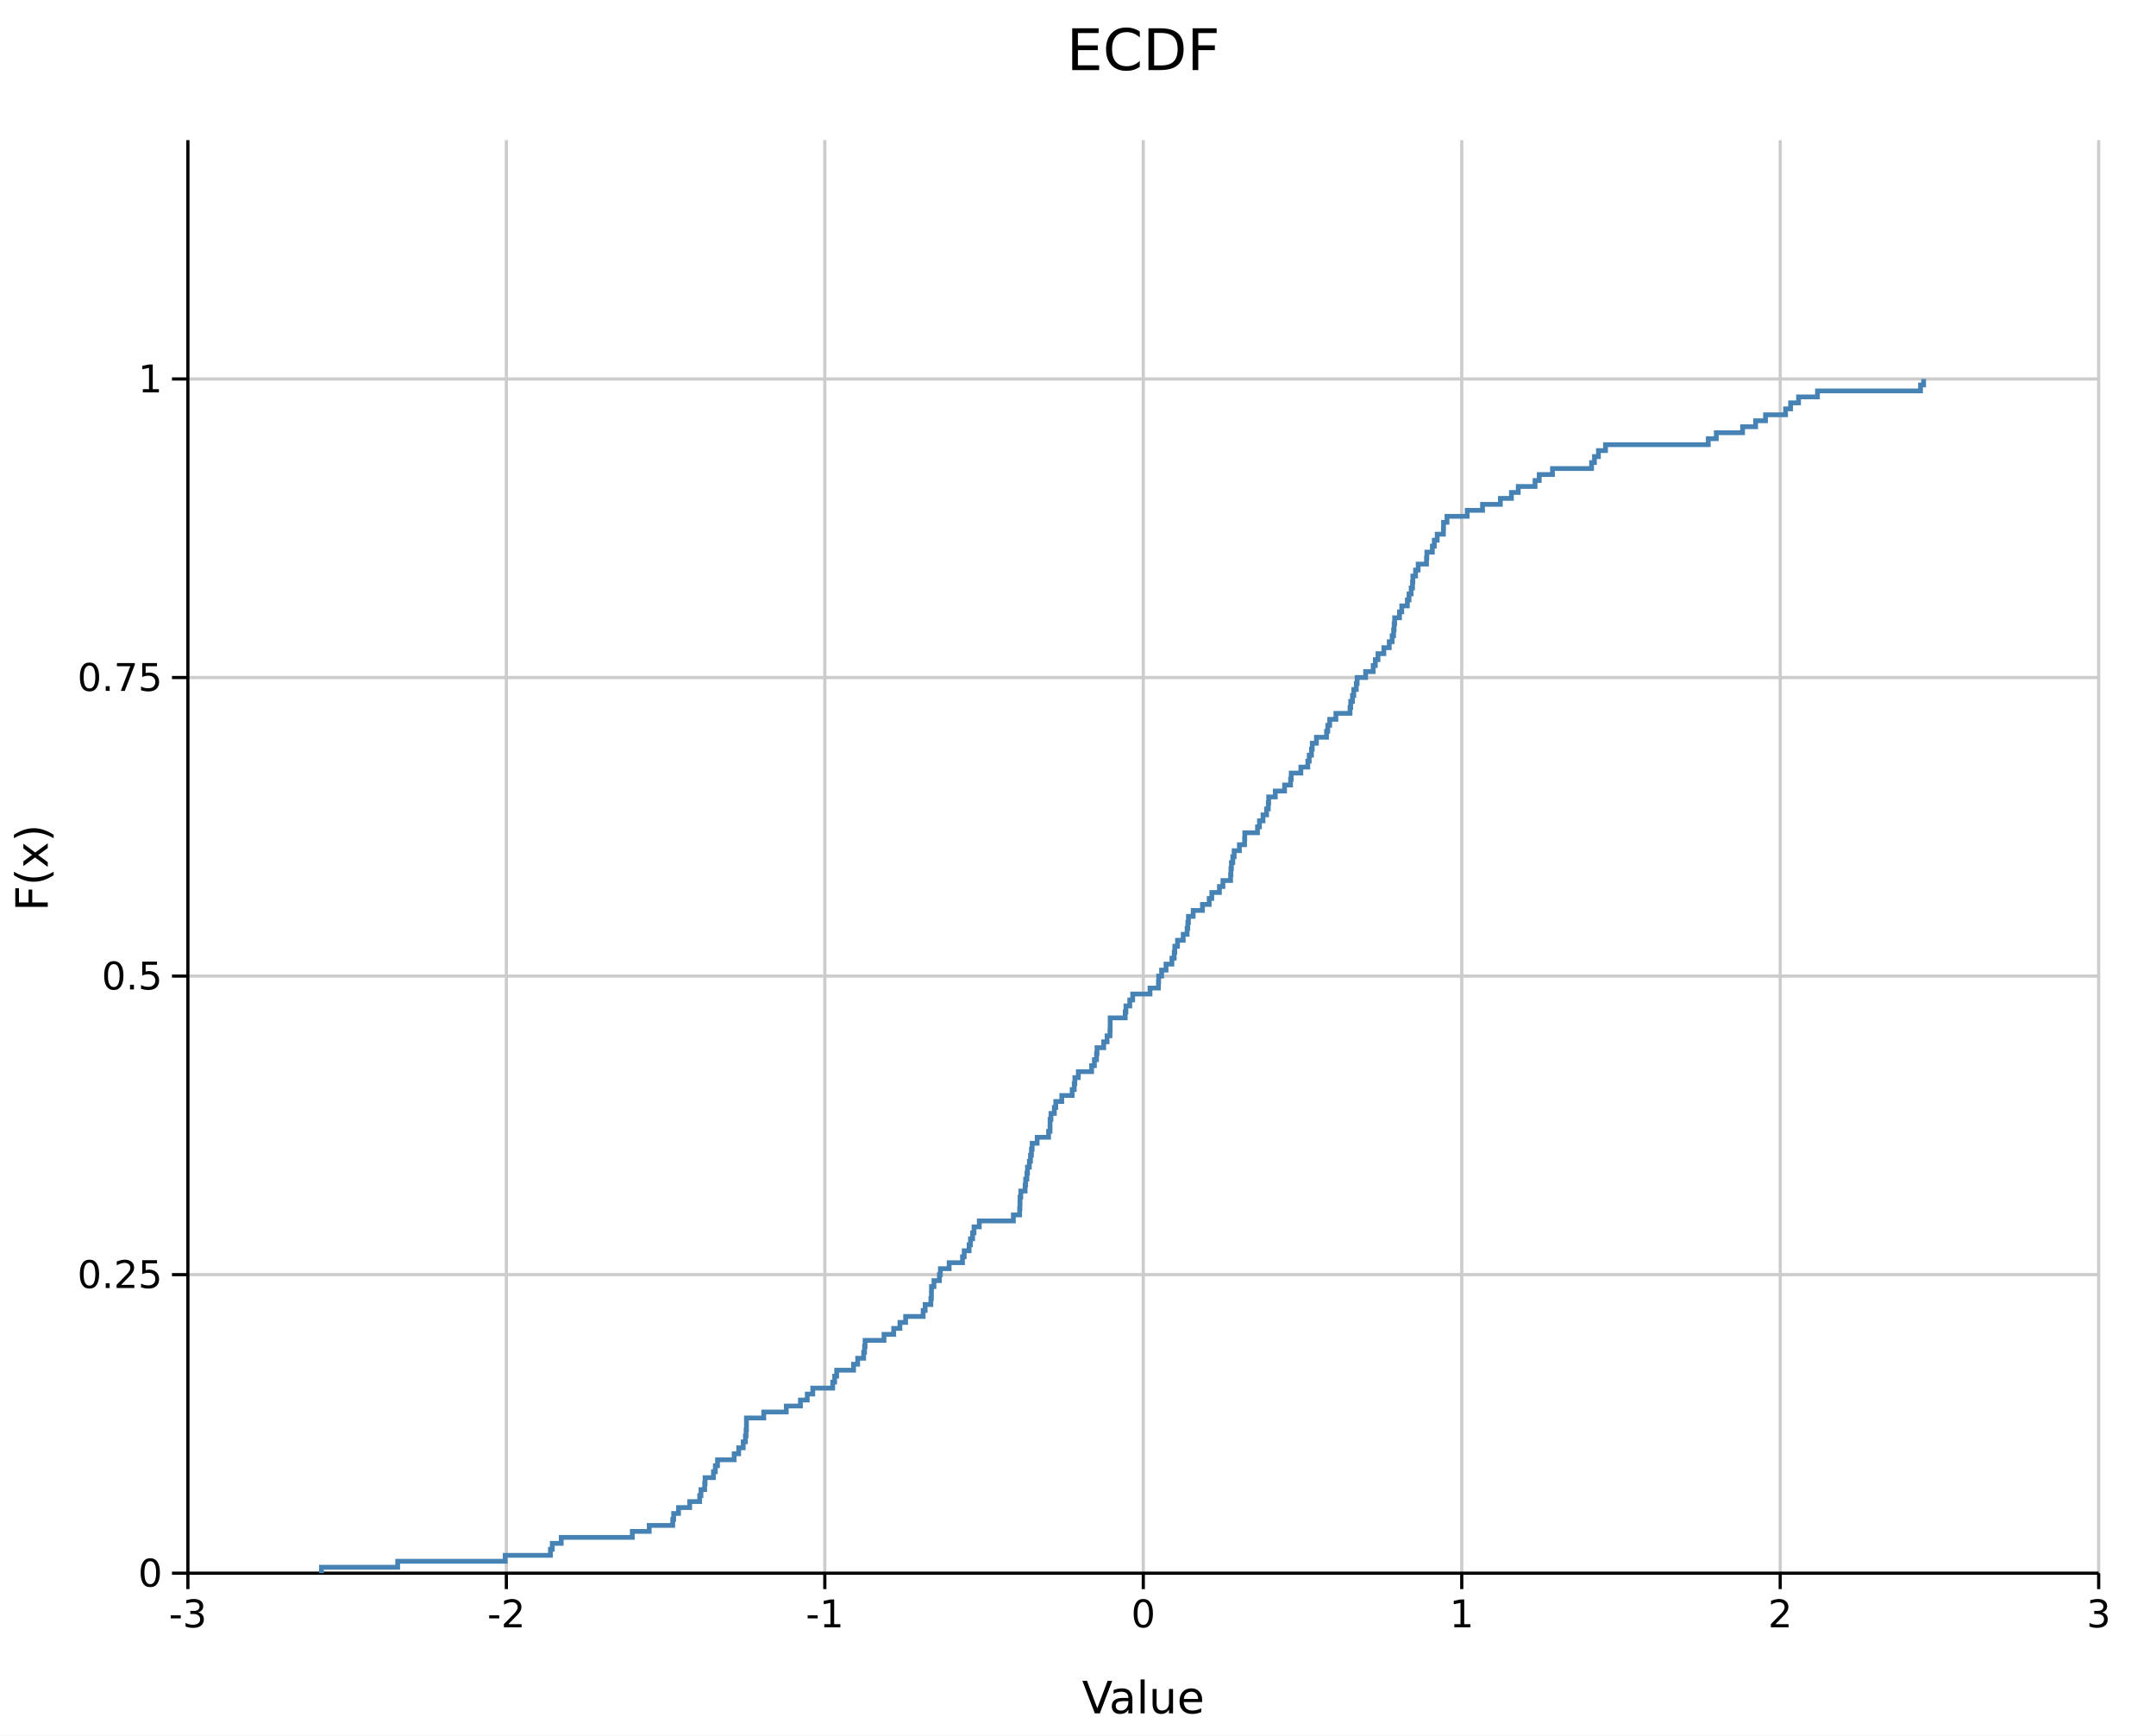
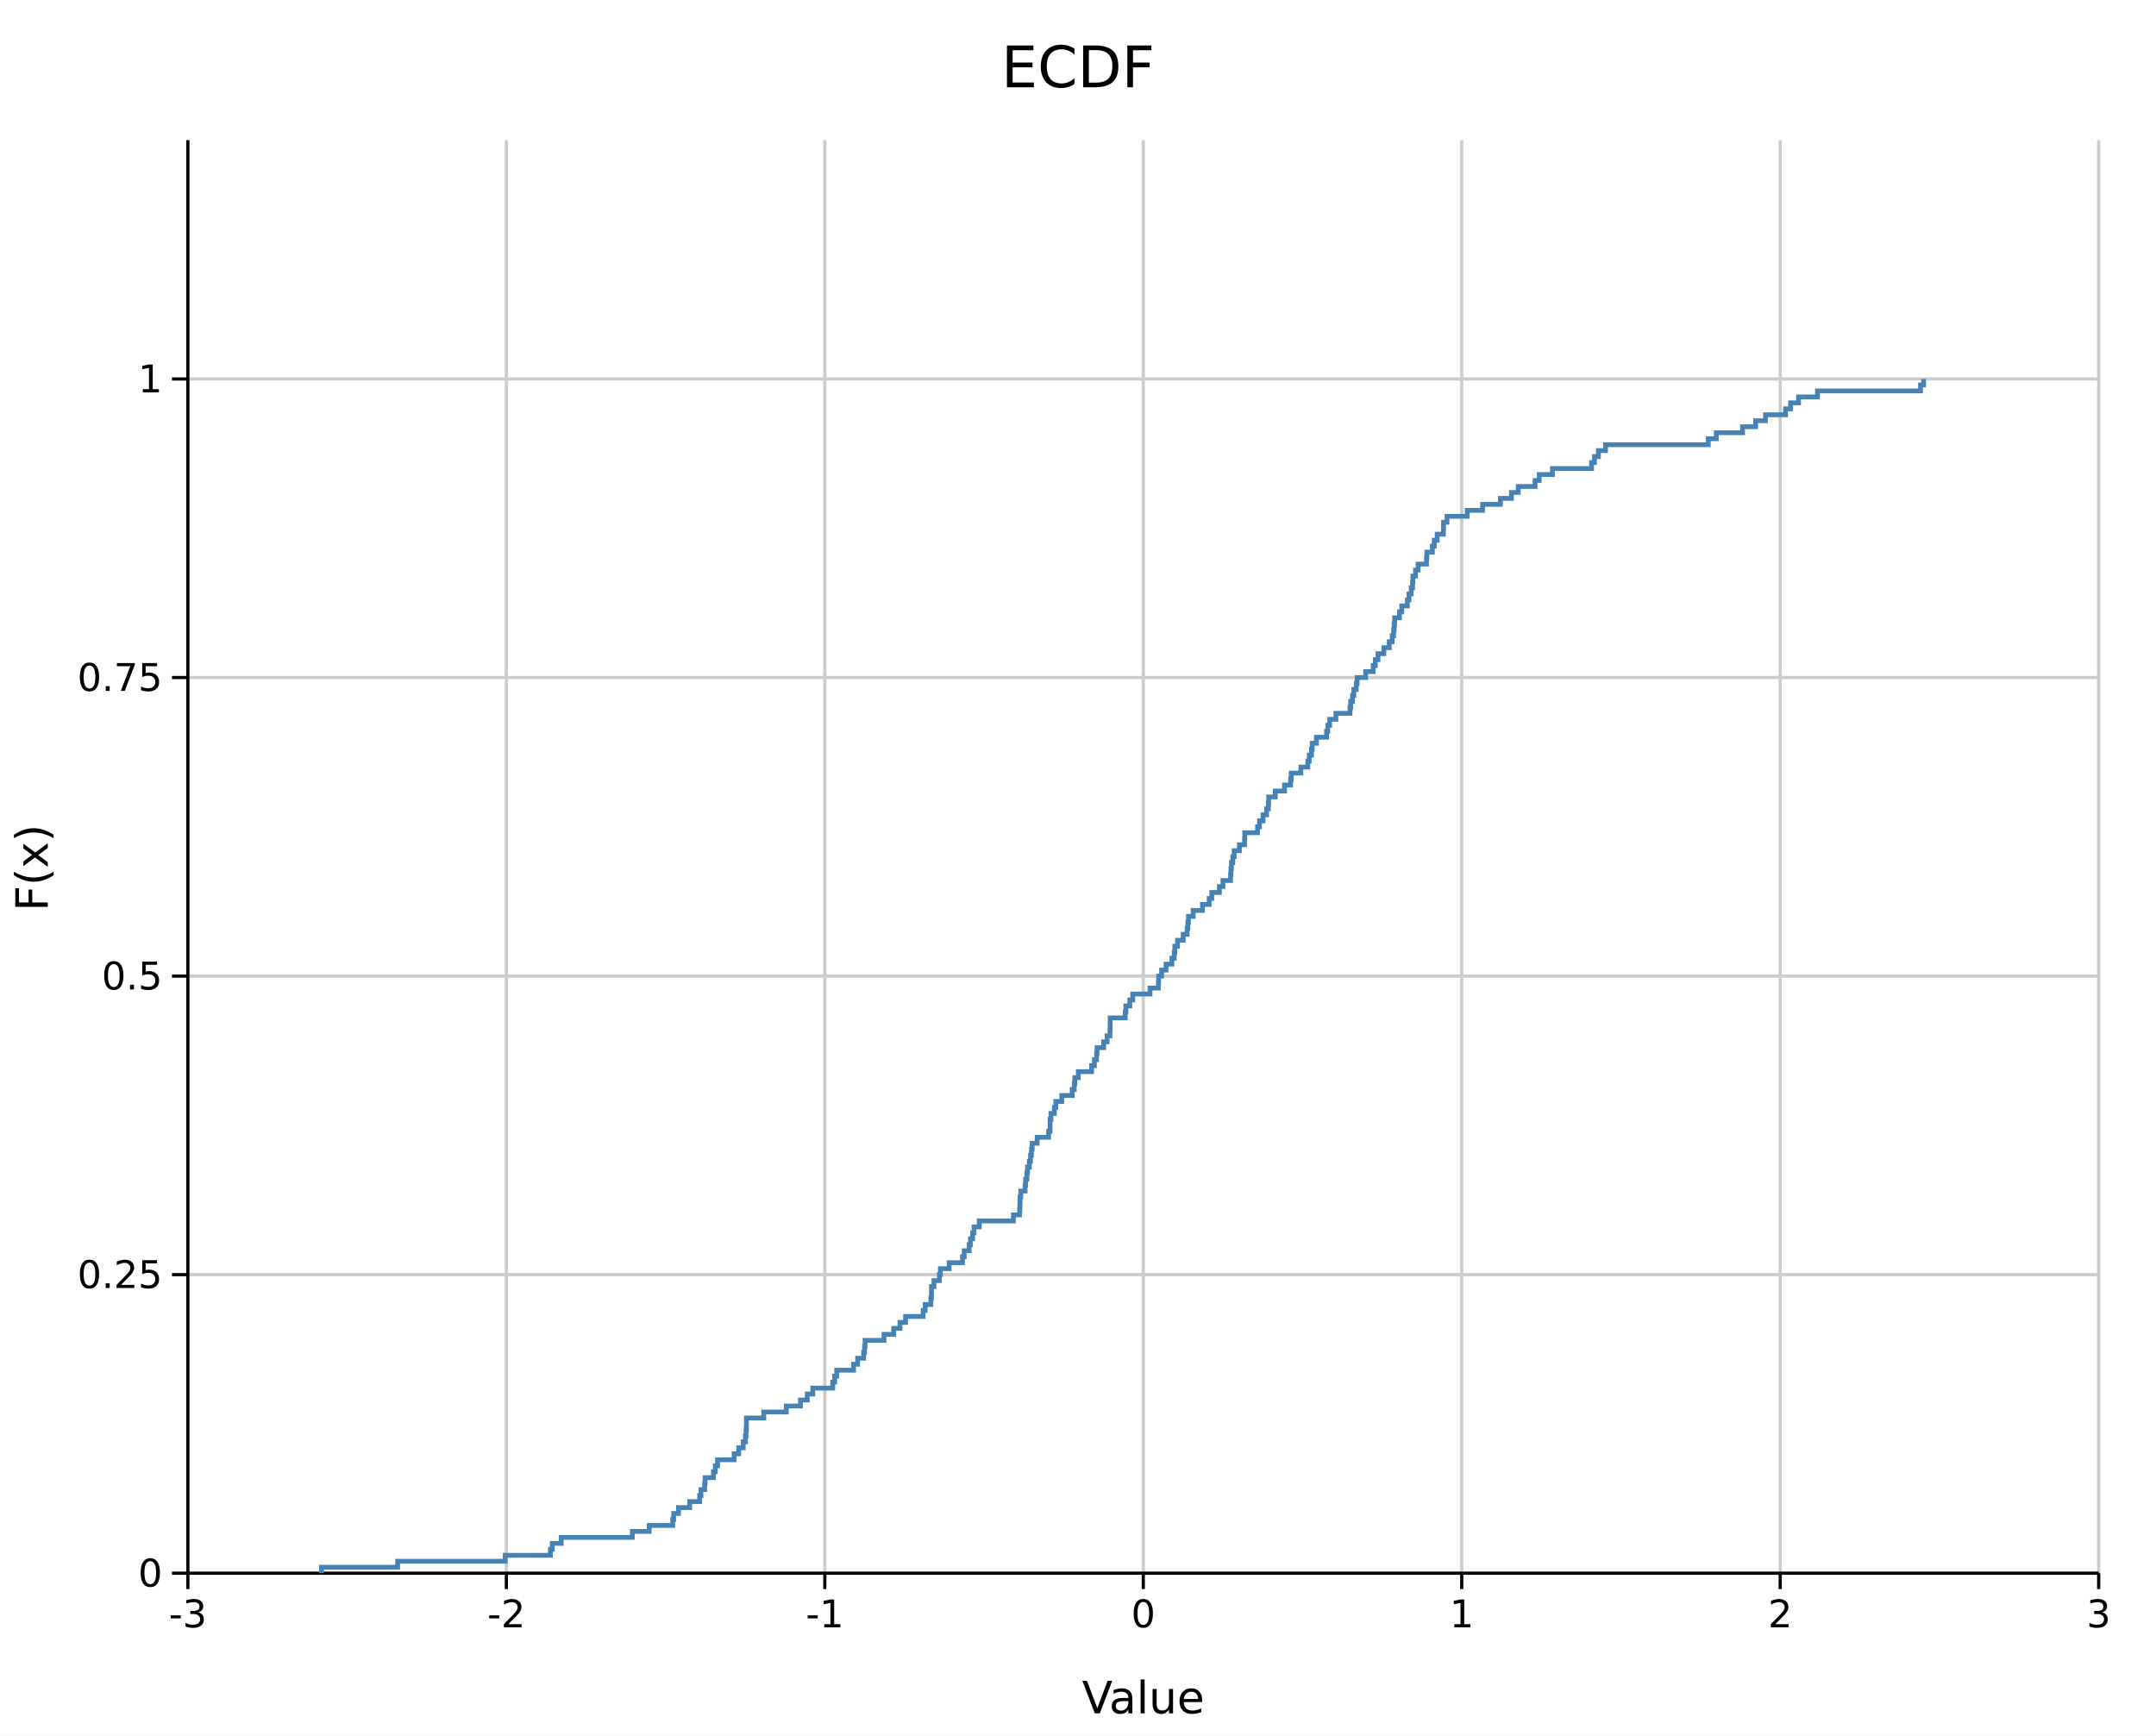
<svg xmlns="http://www.w3.org/2000/svg" width="677" height="545" font-family="DejaVu Sans, Liberation Sans, Arial, sans-serif" fill="black">
  <rect width="100%" height="100%" fill="white" />
  <defs>
    <clipPath id="kuva-clip-0">
      <rect x="59" y="44" width="600" height="450" />
    </clipPath>
  </defs>
  <line x1="159" y1="44" x2="159" y2="494" stroke="#cccccc" stroke-width="1" />
  <line x1="259" y1="44" x2="259" y2="494" stroke="#cccccc" stroke-width="1" />
  <line x1="359" y1="44" x2="359" y2="494" stroke="#cccccc" stroke-width="1" />
  <line x1="459" y1="44" x2="459" y2="494" stroke="#cccccc" stroke-width="1" />
  <line x1="559" y1="44" x2="559" y2="494" stroke="#cccccc" stroke-width="1" />
  <line x1="659" y1="44" x2="659" y2="494" stroke="#cccccc" stroke-width="1" />
  <line x1="59" y1="400.25" x2="659" y2="400.25" stroke="#cccccc" stroke-width="1" />
  <line x1="59" y1="306.5" x2="659" y2="306.5" stroke="#cccccc" stroke-width="1" />
  <line x1="59" y1="212.75" x2="659" y2="212.75" stroke="#cccccc" stroke-width="1" />
  <line x1="59" y1="119" x2="659" y2="119" stroke="#cccccc" stroke-width="1" />
  <line x1="59" y1="494" x2="659" y2="494" stroke="#000000" stroke-width="1" />
  <line x1="59" y1="44" x2="59" y2="494" stroke="#000000" stroke-width="1" />
  <line x1="59" y1="494" x2="59" y2="499" stroke="#000000" stroke-width="1" />
  <text x="59" y="511" font-size="12" text-anchor="middle">-3</text>
  <line x1="159" y1="494" x2="159" y2="499" stroke="#000000" stroke-width="1" />
  <text x="159" y="511" font-size="12" text-anchor="middle">-2</text>
  <line x1="259" y1="494" x2="259" y2="499" stroke="#000000" stroke-width="1" />
  <text x="259" y="511" font-size="12" text-anchor="middle">-1</text>
  <line x1="359" y1="494" x2="359" y2="499" stroke="#000000" stroke-width="1" />
  <text x="359" y="511" font-size="12" text-anchor="middle">0</text>
  <line x1="459" y1="494" x2="459" y2="499" stroke="#000000" stroke-width="1" />
  <text x="459" y="511" font-size="12" text-anchor="middle">1</text>
  <line x1="559" y1="494" x2="559" y2="499" stroke="#000000" stroke-width="1" />
  <text x="559" y="511" font-size="12" text-anchor="middle">2</text>
  <line x1="659" y1="494" x2="659" y2="499" stroke="#000000" stroke-width="1" />
  <text x="659" y="511" font-size="12" text-anchor="middle">3</text>
  <line x1="54" y1="494" x2="59" y2="494" stroke="#000000" stroke-width="1" />
  <text x="51" y="498.2" font-size="12" text-anchor="end">0</text>
  <line x1="54" y1="400.25" x2="59" y2="400.25" stroke="#000000" stroke-width="1" />
  <text x="51" y="404.45" font-size="12" text-anchor="end">0.25</text>
  <line x1="54" y1="306.5" x2="59" y2="306.5" stroke="#000000" stroke-width="1" />
  <text x="51" y="310.7" font-size="12" text-anchor="end">0.5</text>
  <line x1="54" y1="212.75" x2="59" y2="212.75" stroke="#000000" stroke-width="1" />
  <text x="51" y="216.95" font-size="12" text-anchor="end">0.75</text>
  <line x1="54" y1="119" x2="59" y2="119" stroke="#000000" stroke-width="1" />
  <text x="51" y="123.2" font-size="12" text-anchor="end">1</text>
  <text x="359" y="538" font-size="14" text-anchor="middle">Value</text>
  <text x="15" y="272.5" font-size="14" text-anchor="middle" transform="rotate(-90,15,272.5)">F(x)</text>
-   <text x="359" y="22" font-size="18" text-anchor="middle">ECDF</text>
+   <text x="338.5" y="27.4" font-size="18" text-anchor="middle">ECDF</text>
  <g clip-path="url(#kuva-clip-0)">
    <path d="M 100.94,494 V 492.13 H 124.87 V 490.25 H 158.64 V 488.38 H 172.84 V 486.5 H 173.42 V 484.63 H 176.23 V 482.75 H 198.55 V 480.88 H 203.86 V 479 H 211.24 V 477.13 H 211.53 V 475.25 H 213.06 V 473.38 H 216.57 V 471.5 H 219.7 V 469.63 H 220.11 V 467.75 H 221.27 V 465.88 H 221.4 V 464 H 224.03 V 462.13 H 224.62 V 460.25 H 225.31 V 458.38 H 230.53 V 456.5 H 231.96 V 454.63 H 233.38 V 452.75 H 234.07 V 450.88 H 234.27 V 449 H 234.39 V 447.13 H 234.39 V 445.25 H 239.83 V 443.38 H 246.9 V 441.5 H 251.34 V 439.63 H 253.49 V 437.75 H 255.21 V 435.88 H 261.48 V 434 H 262.09 V 432.13 H 262.72 V 430.25 H 268.03 V 428.38 H 269.31 V 426.5 H 271.2 V 424.63 H 271.48 V 422.75 H 271.64 V 420.88 H 277.58 V 419 H 280.63 V 417.13 H 282.59 V 415.25 H 284.37 V 413.38 H 289.87 V 411.5 H 290.51 V 409.63 H 292.3 V 407.75 H 292.47 V 405.88 H 292.49 V 404 H 293.27 V 402.13 H 294.98 V 400.25 H 295.28 V 398.38 H 298.04 V 396.5 H 302.23 V 394.63 H 302.77 V 392.75 H 304.31 V 390.88 H 304.74 V 389 H 305.41 V 387.13 H 305.85 V 385.25 H 307.5 V 383.38 H 318.21 V 381.5 H 320.17 V 379.63 H 320.26 V 377.75 H 320.3 V 375.88 H 320.54 V 374 H 321.89 V 372.13 H 322.06 V 370.25 H 322.46 V 368.38 H 322.64 V 366.5 H 323.23 V 364.63 H 323.58 V 362.75 H 323.88 V 360.88 H 324.11 V 359 H 325.68 V 357.13 H 329.27 V 355.25 H 329.72 V 353.38 H 329.73 V 351.5 H 330.01 V 349.63 H 331.07 V 347.75 H 331.52 V 345.88 H 333.4 V 344 H 336.67 V 342.13 H 337.32 V 340.25 H 337.51 V 338.38 H 338.6 V 336.5 H 342.78 V 334.63 H 343.65 V 332.75 H 344.32 V 330.88 H 344.47 V 329 H 346.57 V 327.13 H 347.63 V 325.25 H 348.54 V 323.38 H 348.6 V 321.5 H 348.6 V 319.63 H 353.33 V 317.75 H 353.55 V 315.88 H 354.76 V 314 H 355.68 V 312.13 H 361.11 V 310.25 H 363.76 V 308.38 H 363.83 V 306.5 H 364.75 V 304.63 H 366.14 V 302.75 H 367.99 V 300.88 H 368.71 V 299 H 368.9 V 297.13 H 369.75 V 295.25 H 371.54 V 293.38 H 372.76 V 291.5 H 372.99 V 289.63 H 373.18 V 287.75 H 374.67 V 285.88 H 377.58 V 284 H 379.69 V 282.13 H 380.51 V 280.25 H 382.9 V 278.38 H 384.01 V 276.5 H 386.41 V 274.63 H 386.52 V 272.75 H 386.67 V 270.88 H 387.11 V 269 H 387.54 V 267.13 H 389.18 V 265.25 H 390.81 V 263.38 H 390.87 V 261.5 H 394.87 V 259.63 H 395.48 V 257.75 H 396.6 V 255.88 H 397.72 V 254 H 398.26 V 252.13 H 398.37 V 250.25 H 400.45 V 248.38 H 403.37 V 246.5 H 405.25 V 244.63 H 405.45 V 242.75 H 408.48 V 240.88 H 410.66 V 239 H 411.11 V 237.13 H 411.81 V 235.25 H 412.06 V 233.38 H 413.36 V 231.5 H 416.55 V 229.63 H 416.93 V 227.75 H 417.53 V 225.88 H 419.48 V 224 H 423.92 V 222.13 H 424.13 V 220.25 H 424.69 V 218.38 H 425.1 V 216.5 H 425.88 V 214.63 H 426.15 V 212.75 H 428.82 V 210.88 H 431.19 V 209 H 431.86 V 207.13 H 432.7 V 205.25 H 434.54 V 203.38 H 436.24 V 201.5 H 437.14 V 199.63 H 437.6 V 197.75 H 437.77 V 195.88 H 437.93 V 194 H 439.45 V 192.13 H 440.16 V 190.25 H 441.92 V 188.38 H 442.44 V 186.5 H 443.12 V 184.63 H 443.54 V 182.75 H 443.65 V 180.88 H 444.5 V 179 H 445.31 V 177.13 H 447.93 V 175.25 H 448.04 V 173.38 H 449.77 V 171.5 H 450.38 V 169.63 H 451.29 V 167.75 H 453.24 V 165.88 H 453.29 V 164 H 454.37 V 162.13 H 460.72 V 160.25 H 465.53 V 158.38 H 471.12 V 156.5 H 474.6 V 154.63 H 476.74 V 152.75 H 482.02 V 150.88 H 483.33 V 149 H 487.49 V 147.13 H 499.77 V 145.25 H 500.67 V 143.38 H 501.92 V 141.5 H 504.14 V 139.63 H 536.41 V 137.75 H 538.93 V 135.88 H 547.18 V 134 H 551.28 V 132.13 H 554.38 V 130.25 H 560.68 V 128.38 H 562.27 V 126.5 H 564.76 V 124.63 H 570.7 V 122.75 H 603.06 V 120.88 H 604.03 V 119" stroke="#4682b4" stroke-width="1.5" fill="none" />
  </g>
</svg>
